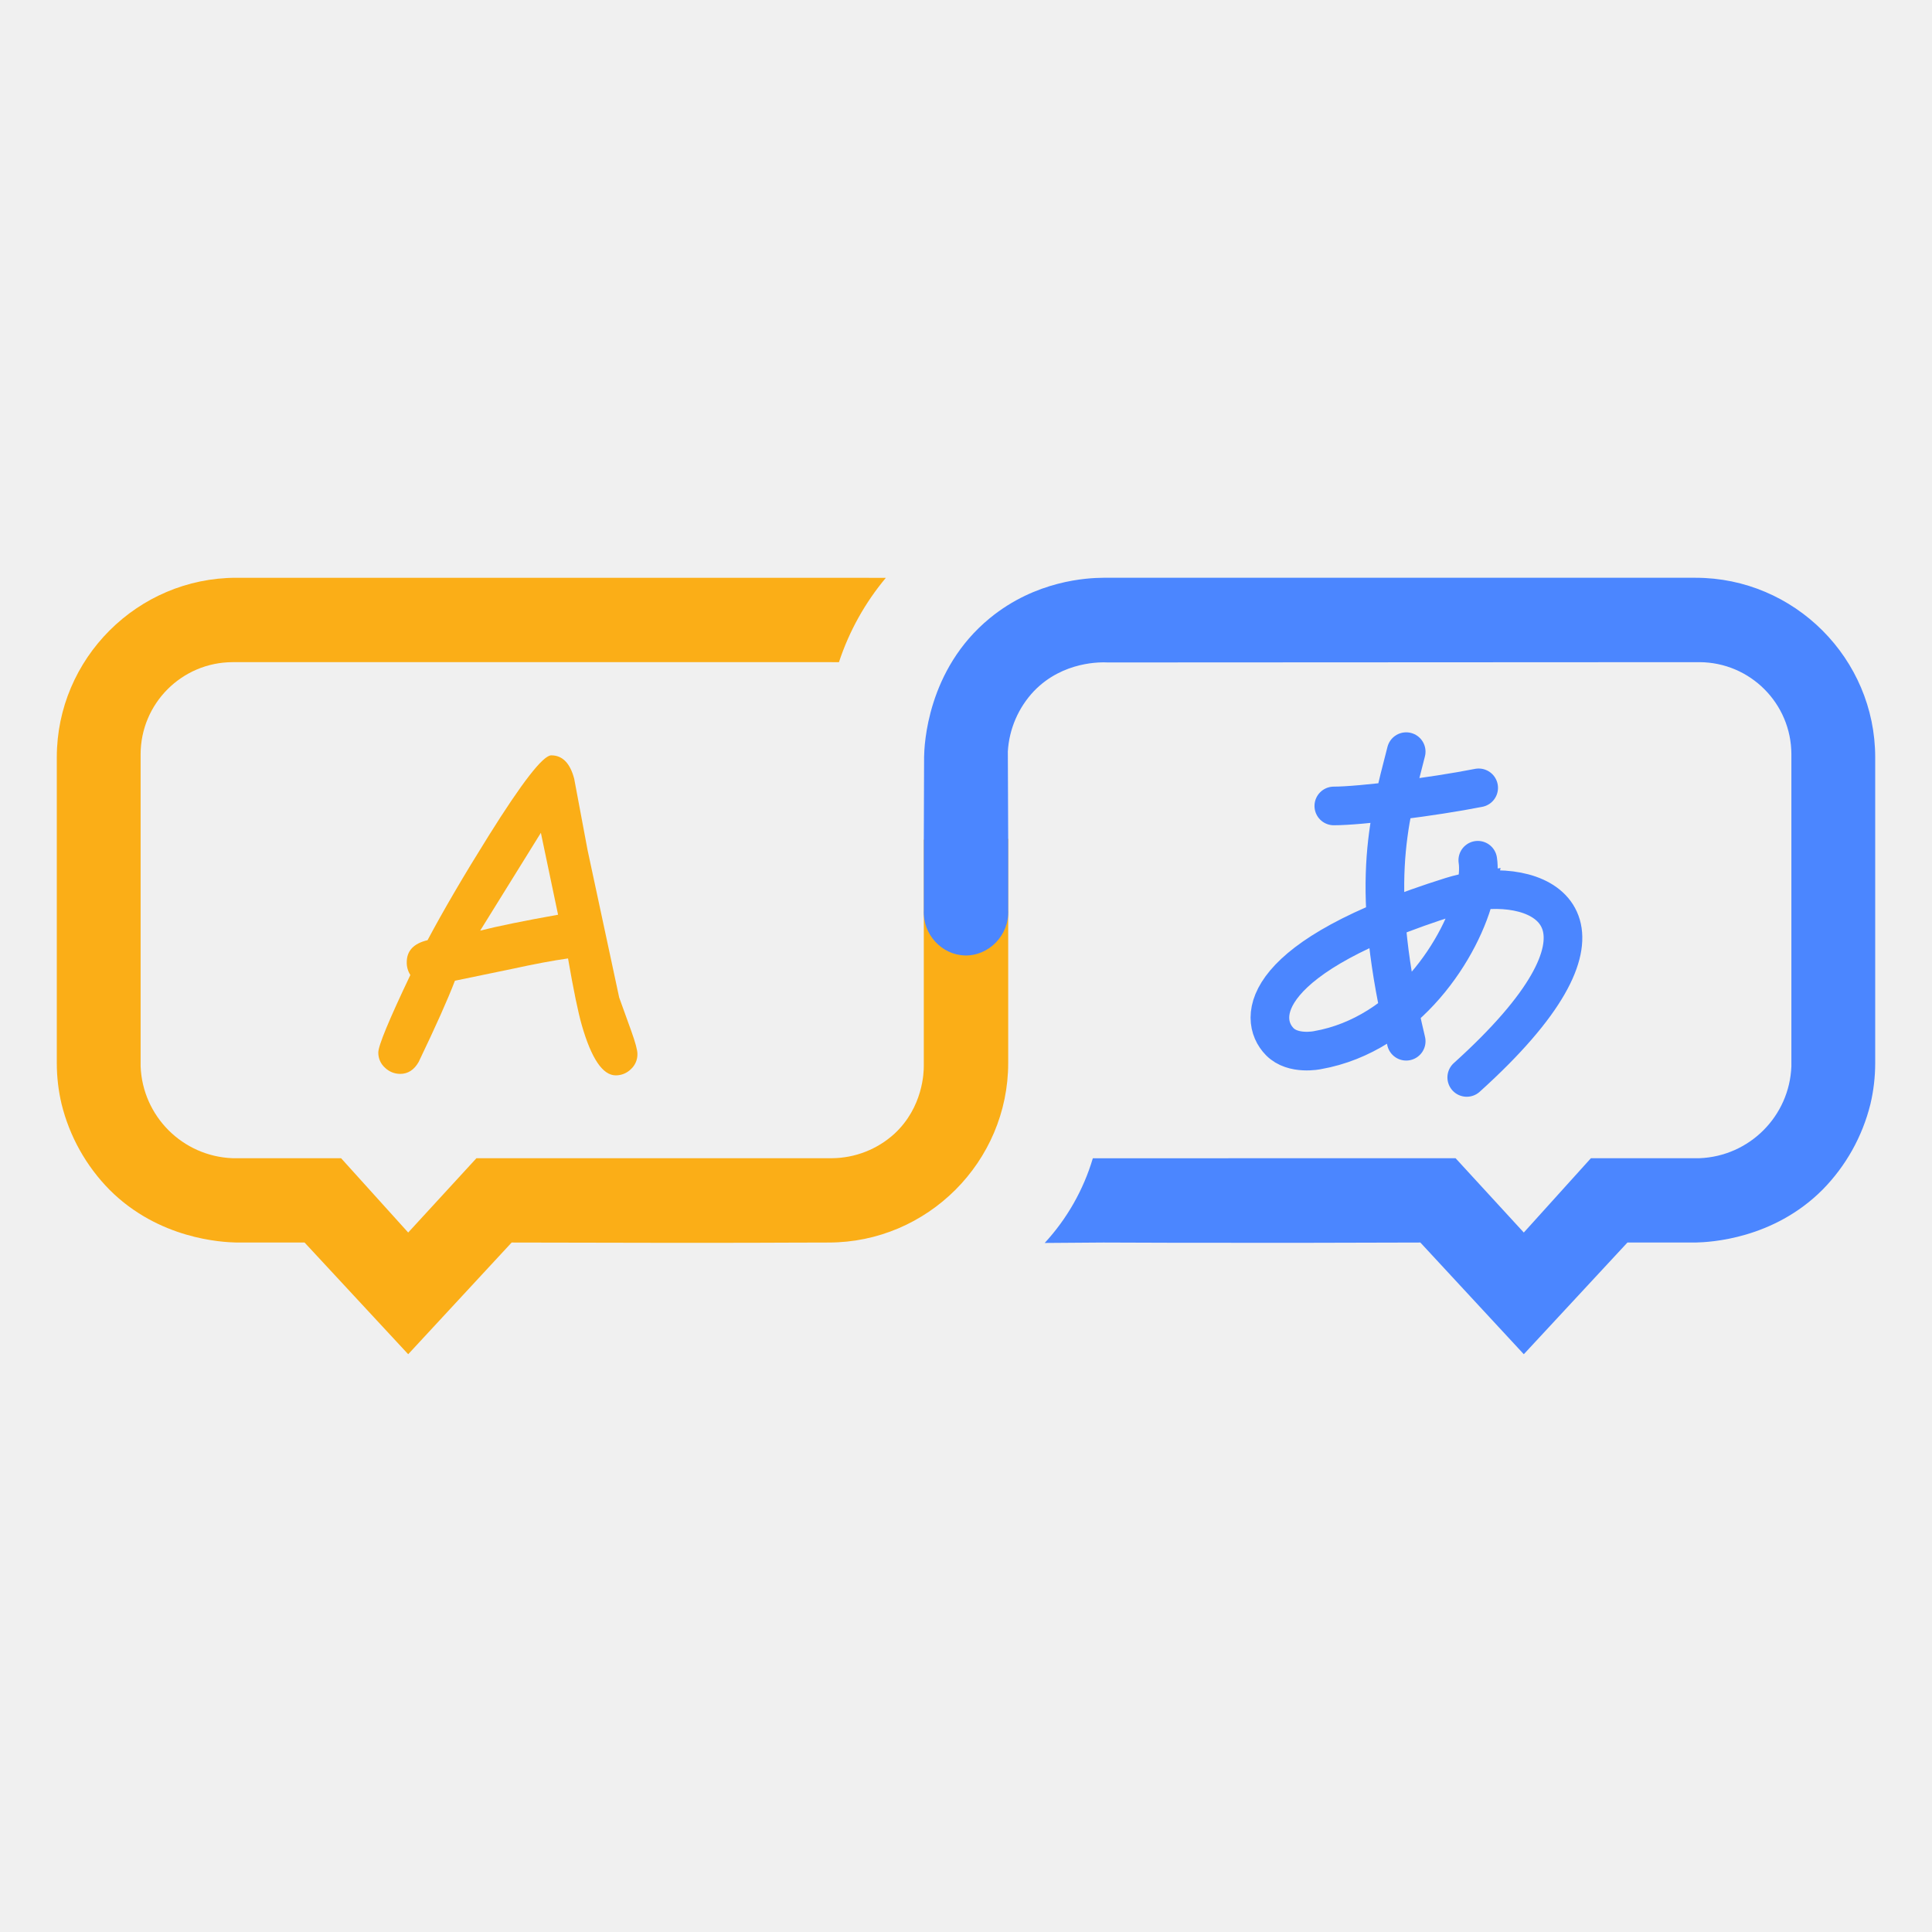
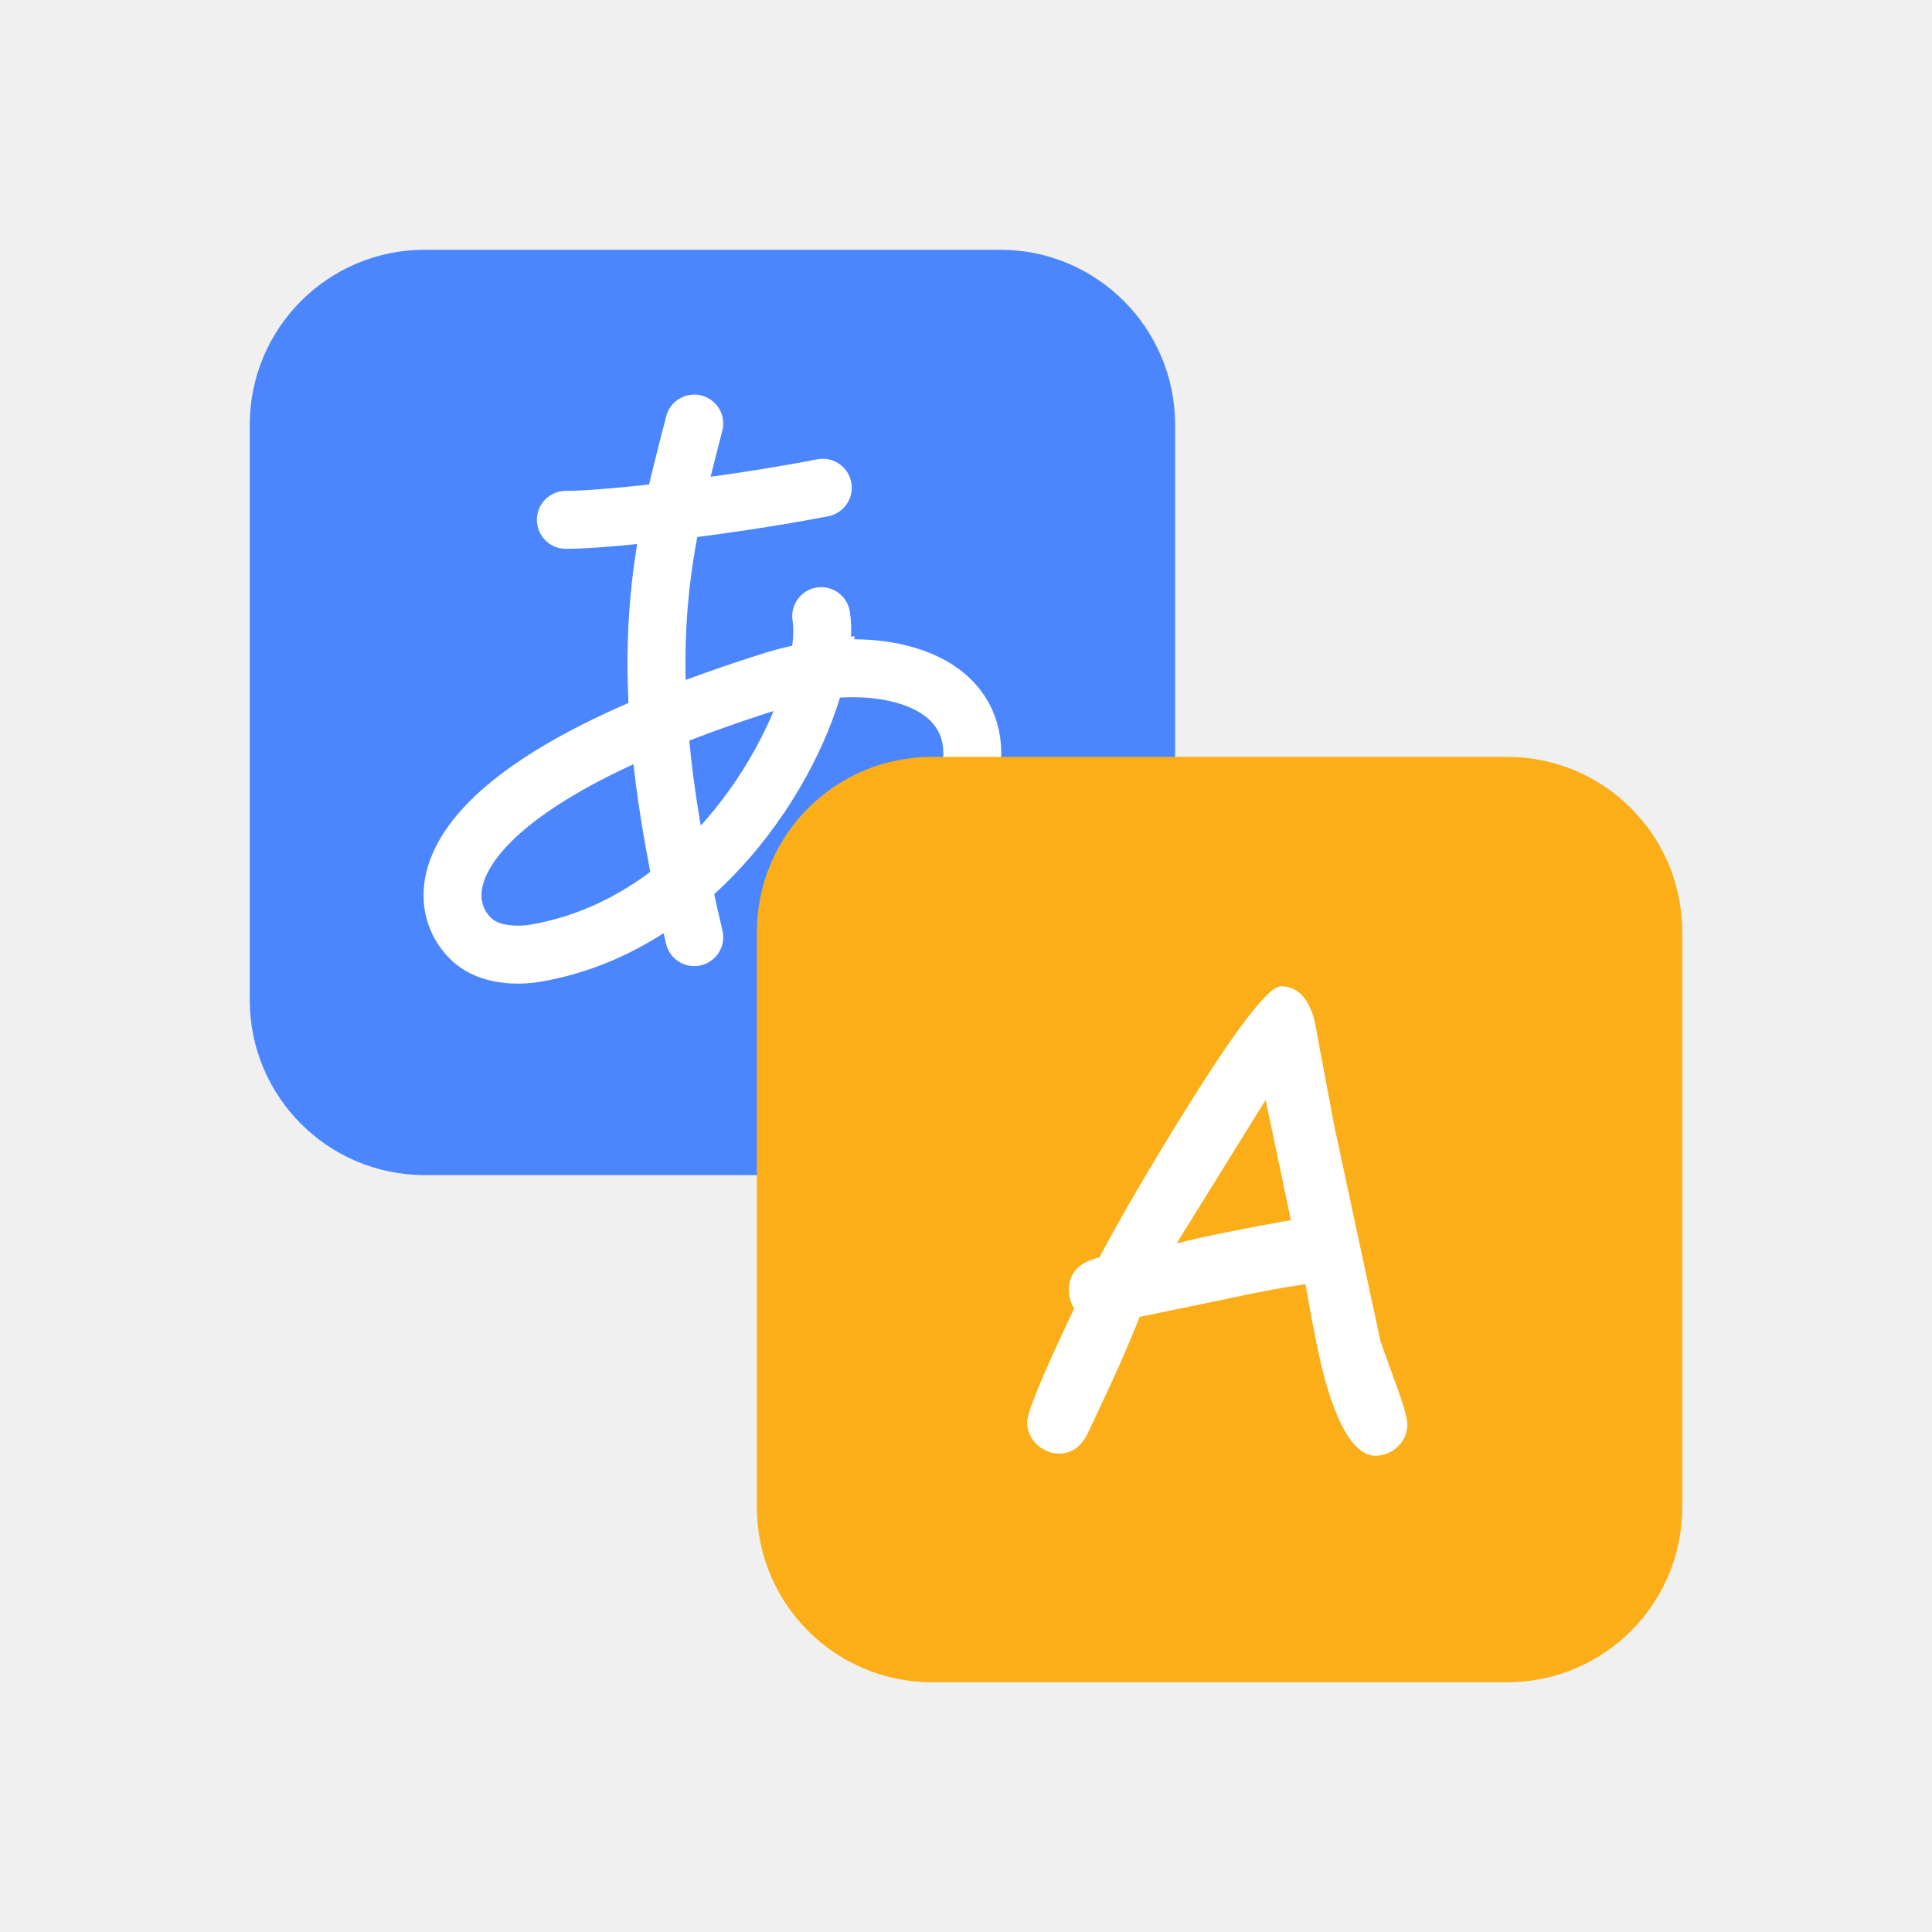
<svg xmlns="http://www.w3.org/2000/svg" id="Layer_1" data-name="Layer 1" width="1000" height="1000" viewBox="0 0 1000 1000">
  <defs>
    <style>
      .cls-1 {
+         fill: #4b86ff;
+       }
+ 
+       .cls-2 {
+         fill: none;
+         stroke: #fff;
+         stroke-linecap: round;
+         stroke-miterlimit: 10;
+         stroke-width: 30px;
+       }
+ 
+       .cls-3 {
        fill: #fbae17;
      }

-       .cls-2 {
-         fill: #4b86ff;
-       }
- 
-       .cls-3 {
-         fill: none;
-         stroke: #4b86ff;
-         stroke-linecap: round;
-         stroke-miterlimit: 10;
-         stroke-width: 20px;
+       .cls-4 {
+         fill: #fff;
      }
    </style>
  </defs>
-   <g>
-     <path class="cls-1" d="M478.16,434.616V551.872c-.008,3.055-.357,21.146-15.147,34.907a48.583,48.583,0,0,1-32.469,12.71H246.6l-35.319,38.468-34.735-38.468H120.397A49.519,49.519,0,0,1,72.78,551.872V390.35a47.757,47.757,0,0,1,47.617-47.617H430.543l3.693.019a132.596,132.596,0,0,1,24.277-43.661l-29.601-.037H122.328c-51.11,0-92.928,41.818-92.928,92.928V550.204a92.346,92.346,0,0,0,2.462,21.228,95.99,95.99,0,0,0,24.835,44.402c25.495,25.52,58.073,27.119,65.63,27.297h35.318l53.636,57.815,53.541-57.815c135.653.356,135.172,0,164.09,0,51.11,0,92.928-41.818,92.928-92.928V434.175Q500.006,434.711,478.16,434.616Z" />
-     <path class="cls-2" d="M877.672,299.053H571.088c-8.341.058-34.846,1.306-58.734,20.884-32.595,26.715-33.941,65.942-34.044,71.838l-.15,42.4v36.862c-.628,12.556,9.222,23.1,21.071,23.508,12.393.427,23.244-10.36,22.609-23.508v-36.42l-.188-45.691a49.797,49.797,0,0,1,13.573-31.27c15.108-15.629,35.084-14.932,38.168-14.772q153.105-.075,306.21-.15A47.757,47.757,0,0,1,927.22,390.35V551.872a49.519,49.519,0,0,1-47.617,47.617H823.454l-34.735,38.468L753.4,599.489l-187.749.028a111.367,111.367,0,0,1-24.915,43.839l30.351-.225q16.541.068,33.085.109,65.507.162,131.006-.109l53.541,57.815,53.636-57.815h35.318c7.558-.178,40.135-1.777,65.63-27.297a95.99,95.99,0,0,0,24.835-44.402A92.346,92.346,0,0,0,970.6,550.204V391.981C970.6,340.871,928.783,299.053,877.672,299.053Z" />
-     <path class="cls-1" d="M318.729,556.611q-10.107,0-17.575-25.923-2.858-9.886-7.14-34.601-11.204,1.54-29.328,5.493l-29.219,6.041q-5.494,14.392-18.783,42.07-3.517,6.151-9.557,6.151a11.285,11.285,0,0,1-7.854-3.186,10.311,10.311,0,0,1-3.46-7.908q0-5.273,16.586-40.094a11.757,11.757,0,0,1-1.867-6.59q0-8.897,10.765-11.424,12.522-23.506,31.635-54.043,26.033-41.63,32.404-41.631,8.676,0,11.863,12.083l6.92,36.908,16.367,76.342,6.261,17.355q3.185,8.897,3.186,11.863a10.391,10.391,0,0,1-3.405,7.908A11.094,11.094,0,0,1,318.729,556.611ZM279.954,431.06l-31.416,50.638q13.29-3.404,40.313-8.238Z" />
-     <path class="cls-3" d="M764.901,445.26c.653,4.227.241,9.712-1.187,15.933m0,0c-6.675,29.068-35.55,74.219-81.755,82.356,0,0-12.629,2.701-19.578-4.396-11.81-12.062-10.586-43.977,88.792-75.143A78.303,78.303,0,0,1,763.714,461.193Zm0,0c39.842-5.574,79.999,20.25-4.531,96.484M690.378,417.156c13.759,0,51.232-4.684,74.982-9.368m-37.515-18.736c-9.655,37.472-19.023,70.261,0,149.889" />
-   </g>
+   <rect class="cls-1" x="129.27" y="129.27" width="478.969" height="478.969" rx="90.6" />
+   <path class="cls-2" d="M425.063,318.914c1.158,7.497.427,17.224-2.105,28.257m0,0C411.121,398.721,359.912,478.793,277.97,493.224c0,0-22.397,4.79-34.72-7.795-20.945-21.392-18.773-77.992,157.468-133.262A138.879,138.879,0,0,1,422.958,347.17Zm0,0c70.658-9.885,141.873,35.912-8.036,171.109M292.901,269.072c24.401,0,90.857-8.307,132.976-16.614M359.346,219.231c-17.122,66.455-33.736,124.603,0,265.82" />
+   <rect class="cls-3" x="391.76" y="391.76" width="478.969" height="478.969" rx="90.6" />
+   <path class="cls-4" d="M711.973,753.488q-14.827,0-25.781-38.027-4.192-14.502-10.474-50.757-16.436,2.259-43.023,8.057L589.834,681.623q-8.06,21.111-27.554,61.714-5.158,9.022-14.019,9.024a16.557,16.557,0,0,1-11.521-4.673,15.13,15.13,0,0,1-5.075-11.602q0-7.734,24.331-58.813a17.247,17.247,0,0,1-2.739-9.668q0-13.052,15.791-16.758,18.369-34.48,46.406-79.277,38.188-61.068,47.534-61.069,12.727,0,17.402,17.725l10.151,54.141,24.009,111.987,9.185,25.459q4.671,13.052,4.673,17.402a15.242,15.242,0,0,1-4.995,11.601A16.28,16.28,0,0,1,711.973,753.488Zm-56.88-184.175-46.084,74.282q19.496-4.992,59.136-12.085Z" />
</svg>
